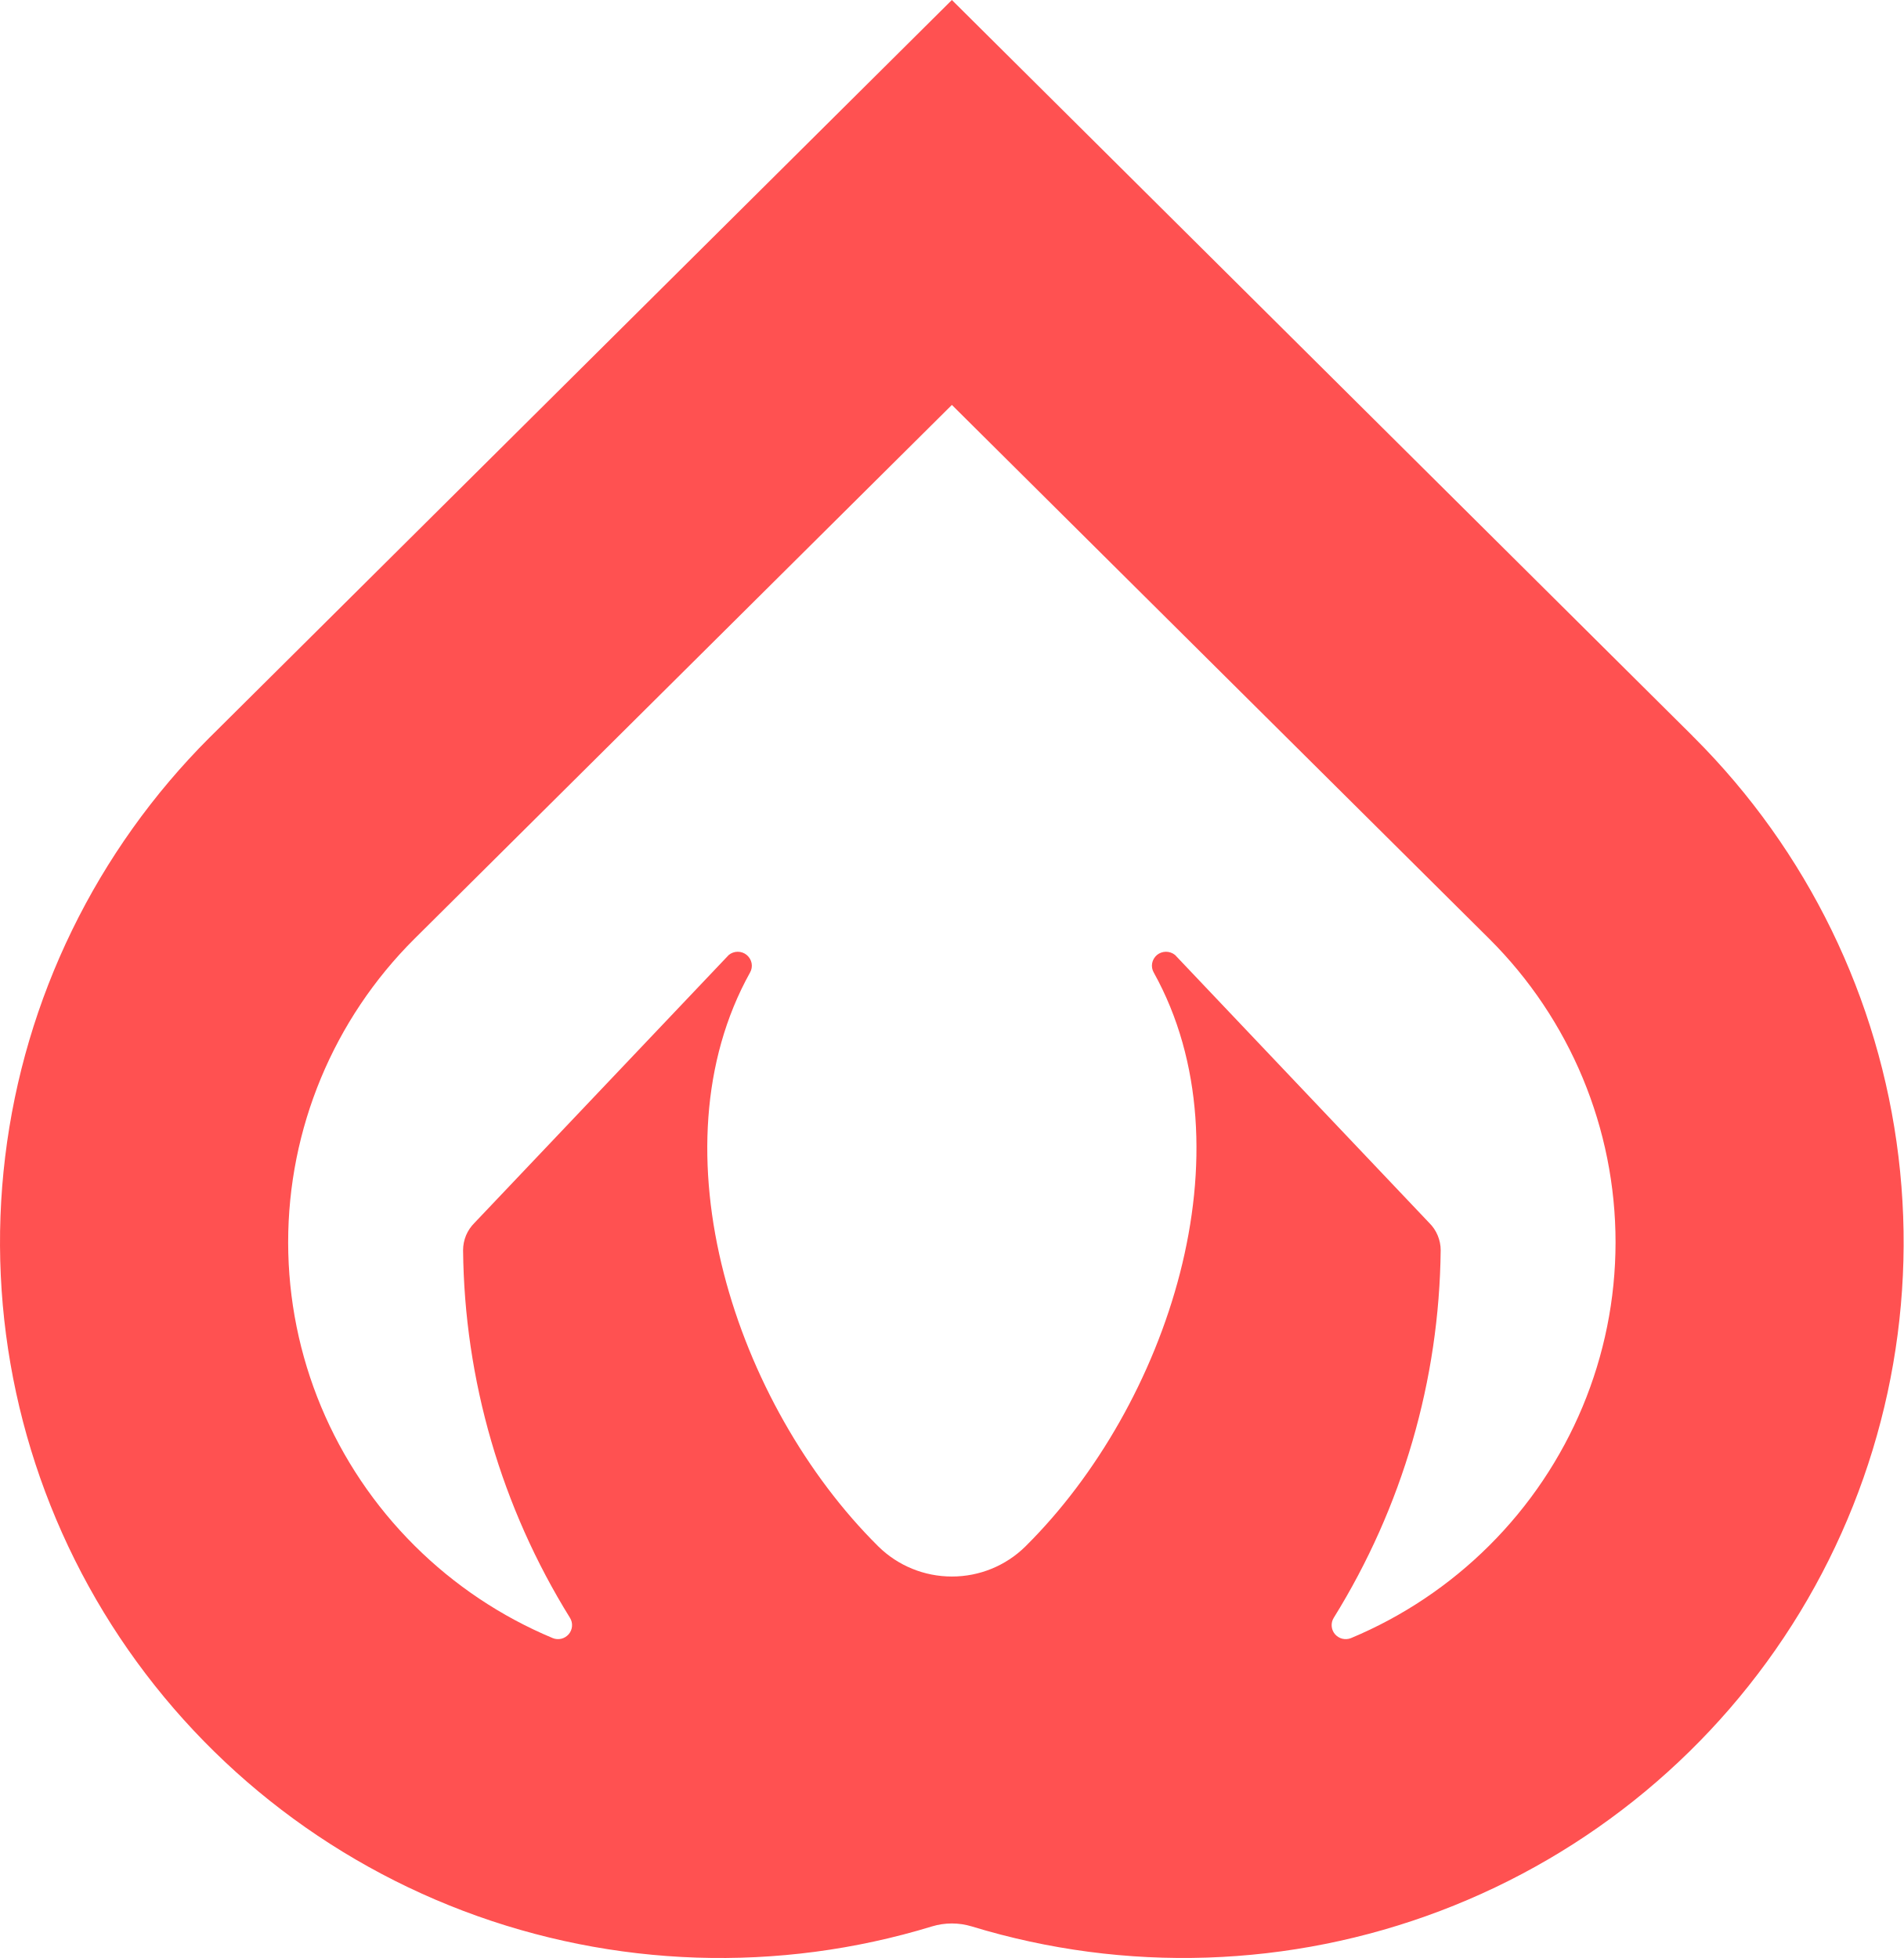
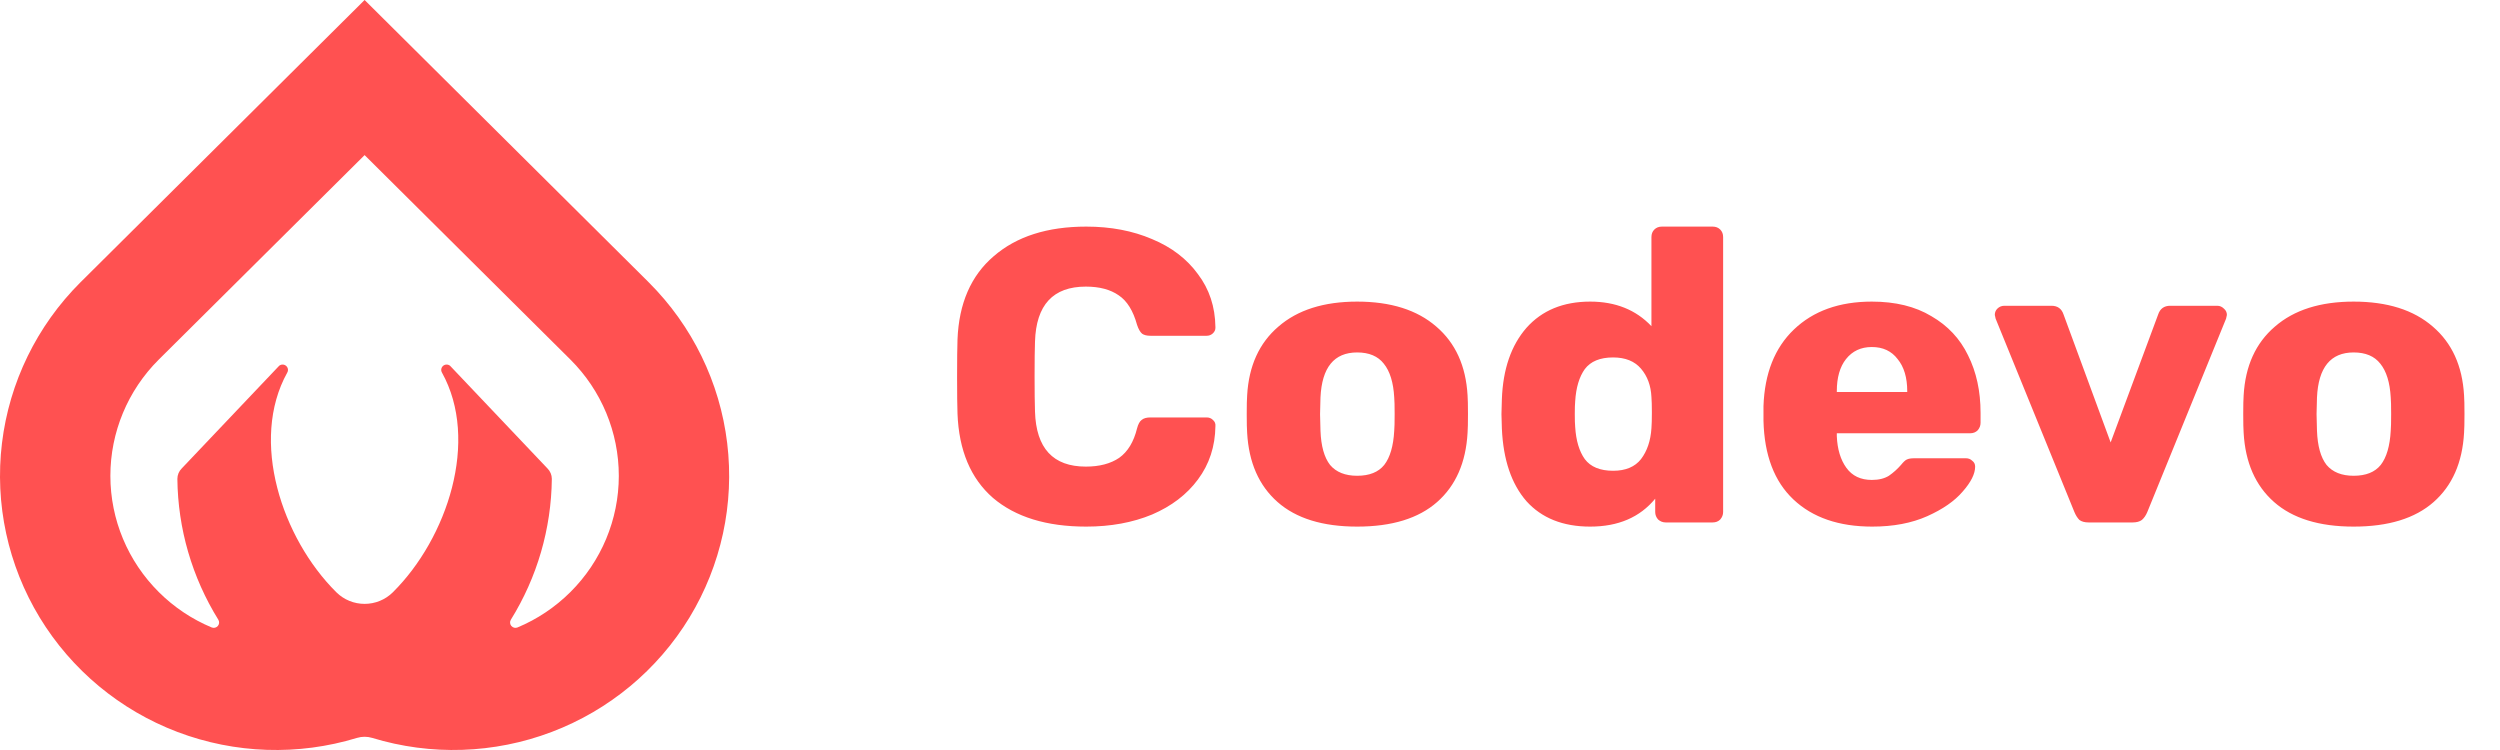
- <svg xmlns="http://www.w3.org/2000/svg" width="35" height="36" viewBox="0 0 35 36" fill="none">
+ <svg xmlns="http://www.w3.org/2000/svg" width="120" height="36" viewBox="0 0 120 36" fill="none">
+   <path d="M52.14 25.277C50.233 25.277 48.74 24.817 47.66 23.897C46.593 22.964 46.027 21.617 45.96 19.857C45.947 19.497 45.94 18.91 45.94 18.097C45.94 17.27 45.947 16.67 45.96 16.297C46.027 14.564 46.607 13.23 47.7 12.297C48.793 11.35 50.273 10.877 52.14 10.877C53.313 10.877 54.367 11.077 55.3 11.477C56.233 11.864 56.967 12.424 57.5 13.157C58.047 13.877 58.327 14.724 58.34 15.697V15.737C58.34 15.844 58.293 15.937 58.2 16.017C58.12 16.084 58.027 16.117 57.92 16.117H55.22C55.047 16.117 54.913 16.084 54.82 16.017C54.727 15.937 54.647 15.797 54.58 15.597C54.393 14.917 54.1 14.444 53.7 14.177C53.3 13.897 52.773 13.757 52.12 13.757C50.547 13.757 49.733 14.637 49.68 16.397C49.667 16.757 49.66 17.31 49.66 18.057C49.66 18.804 49.667 19.37 49.68 19.757C49.733 21.517 50.547 22.397 52.12 22.397C52.773 22.397 53.307 22.257 53.72 21.977C54.133 21.684 54.42 21.21 54.58 20.557C54.633 20.357 54.707 20.224 54.8 20.157C54.893 20.077 55.033 20.037 55.22 20.037H57.92C58.04 20.037 58.14 20.077 58.22 20.157C58.313 20.237 58.353 20.337 58.34 20.457C58.327 21.43 58.047 22.284 57.5 23.017C56.967 23.737 56.233 24.297 55.3 24.697C54.367 25.084 53.313 25.277 52.14 25.277ZM65.143 25.277C63.49 25.277 62.216 24.884 61.323 24.097C60.43 23.31 59.943 22.204 59.863 20.777C59.85 20.604 59.843 20.304 59.843 19.877C59.843 19.45 59.85 19.15 59.863 18.977C59.943 17.564 60.443 16.464 61.363 15.677C62.283 14.877 63.543 14.477 65.143 14.477C66.756 14.477 68.023 14.877 68.943 15.677C69.863 16.464 70.363 17.564 70.443 18.977C70.456 19.15 70.463 19.45 70.463 19.877C70.463 20.304 70.456 20.604 70.443 20.777C70.363 22.204 69.876 23.31 68.983 24.097C68.09 24.884 66.81 25.277 65.143 25.277ZM65.143 22.837C65.73 22.837 66.163 22.664 66.443 22.317C66.723 21.957 66.883 21.41 66.923 20.677C66.936 20.544 66.943 20.277 66.943 19.877C66.943 19.477 66.936 19.21 66.923 19.077C66.883 18.357 66.716 17.817 66.423 17.457C66.143 17.097 65.716 16.917 65.143 16.917C64.036 16.917 63.45 17.637 63.383 19.077L63.363 19.877L63.383 20.677C63.41 21.41 63.563 21.957 63.843 22.317C64.136 22.664 64.57 22.837 65.143 22.837ZM76.329 25.277C75.023 25.277 74.003 24.87 73.269 24.057C72.549 23.23 72.156 22.07 72.09 20.577L72.07 19.877L72.09 19.157C72.143 17.717 72.536 16.577 73.269 15.737C74.016 14.897 75.036 14.477 76.329 14.477C77.543 14.477 78.523 14.87 79.269 15.657V11.377C79.269 11.23 79.316 11.11 79.409 11.017C79.503 10.924 79.623 10.877 79.769 10.877H82.21C82.356 10.877 82.476 10.924 82.57 11.017C82.663 11.11 82.71 11.23 82.71 11.377V24.577C82.71 24.71 82.663 24.83 82.57 24.937C82.476 25.03 82.356 25.077 82.21 25.077H79.95C79.816 25.077 79.696 25.03 79.59 24.937C79.496 24.83 79.45 24.71 79.45 24.577V23.937C78.716 24.83 77.676 25.277 76.329 25.277ZM77.43 22.597C78.029 22.597 78.476 22.41 78.769 22.037C79.063 21.65 79.23 21.157 79.269 20.557C79.283 20.384 79.29 20.13 79.29 19.797C79.29 19.477 79.283 19.23 79.269 19.057C79.243 18.51 79.076 18.057 78.769 17.697C78.463 17.337 78.016 17.157 77.43 17.157C76.803 17.157 76.35 17.344 76.07 17.717C75.803 18.09 75.65 18.604 75.609 19.257C75.596 19.39 75.59 19.597 75.59 19.877C75.59 20.157 75.596 20.364 75.609 20.497C75.65 21.15 75.803 21.664 76.07 22.037C76.35 22.41 76.803 22.597 77.43 22.597ZM89.867 25.277C88.267 25.277 87.007 24.844 86.087 23.977C85.167 23.11 84.687 21.85 84.647 20.197V19.497C84.7 17.924 85.187 16.697 86.107 15.817C87.04 14.924 88.287 14.477 89.847 14.477C90.98 14.477 91.933 14.71 92.707 15.177C93.493 15.63 94.08 16.257 94.467 17.057C94.867 17.857 95.067 18.777 95.067 19.817V20.297C95.067 20.43 95.02 20.55 94.927 20.657C94.833 20.75 94.713 20.797 94.567 20.797H88.167V20.937C88.193 21.564 88.347 22.07 88.627 22.457C88.907 22.844 89.313 23.037 89.847 23.037C90.18 23.037 90.453 22.97 90.667 22.837C90.88 22.69 91.073 22.517 91.247 22.317C91.367 22.17 91.46 22.084 91.527 22.057C91.607 22.017 91.727 21.997 91.887 21.997H94.367C94.487 21.997 94.587 22.037 94.667 22.117C94.76 22.184 94.807 22.277 94.807 22.397C94.807 22.744 94.607 23.144 94.207 23.597C93.82 24.05 93.253 24.444 92.507 24.777C91.76 25.11 90.88 25.277 89.867 25.277ZM91.547 18.817V18.777C91.547 18.124 91.393 17.61 91.087 17.237C90.793 16.85 90.38 16.657 89.847 16.657C89.327 16.657 88.913 16.85 88.607 17.237C88.313 17.61 88.167 18.124 88.167 18.777V18.817H91.547ZM100.251 25.077C100.064 25.077 99.918 25.037 99.811 24.957C99.718 24.864 99.638 24.737 99.571 24.577L95.791 15.297L95.751 15.117C95.751 14.997 95.791 14.897 95.871 14.817C95.964 14.724 96.078 14.677 96.211 14.677H98.471C98.764 14.677 98.958 14.817 99.051 15.097L101.311 21.237L103.591 15.097C103.684 14.817 103.878 14.677 104.171 14.677H106.431C106.551 14.677 106.658 14.724 106.751 14.817C106.844 14.897 106.891 14.997 106.891 15.117L106.851 15.297L103.071 24.577C103.004 24.737 102.918 24.864 102.811 24.957C102.704 25.037 102.558 25.077 102.371 25.077H100.251ZM112.975 25.277C111.322 25.277 110.048 24.884 109.155 24.097C108.262 23.31 107.775 22.204 107.695 20.777C107.682 20.604 107.675 20.304 107.675 19.877C107.675 19.45 107.682 19.15 107.695 18.977C107.775 17.564 108.275 16.464 109.195 15.677C110.115 14.877 111.375 14.477 112.975 14.477C114.588 14.477 115.855 14.877 116.775 15.677C117.695 16.464 118.195 17.564 118.275 18.977C118.288 19.15 118.295 19.45 118.295 19.877C118.295 20.304 118.288 20.604 118.275 20.777C118.195 22.204 117.708 23.31 116.815 24.097C115.922 24.884 114.642 25.277 112.975 25.277ZM112.975 22.837C113.562 22.837 113.995 22.664 114.275 22.317C114.555 21.957 114.715 21.41 114.755 20.677C114.768 20.544 114.775 20.277 114.775 19.877C114.775 19.477 114.768 19.21 114.755 19.077C114.715 18.357 114.548 17.817 114.255 17.457C113.975 17.097 113.548 16.917 112.975 16.917C111.868 16.917 111.282 17.637 111.215 19.077L111.195 19.877L111.215 20.677C111.242 21.41 111.395 21.957 111.675 22.317C111.968 22.664 112.402 22.837 112.975 22.837Z" fill="#FF5151" />
  <path d="M31.147 13.56L31.125 13.539C31.124 13.537 31.122 13.536 31.122 13.534L17.501 0L3.88 13.534C3.878 13.535 3.876 13.538 3.876 13.538L3.853 13.56C1.771 15.641 0.448 18.354 0.095 21.268C-0.258 24.182 0.38 27.129 1.906 29.642C3.433 32.154 5.761 34.088 8.521 35.135C11.28 36.181 14.313 36.282 17.136 35.419C17.373 35.347 17.628 35.347 17.865 35.419C20.688 36.281 23.721 36.181 26.48 35.134C29.239 34.087 31.567 32.154 33.094 29.642C34.62 27.129 35.258 24.182 34.905 21.268C34.553 18.354 33.23 15.641 31.147 13.56ZM8.723 22.485C8.657 22.551 8.604 22.629 8.568 22.715C8.533 22.801 8.514 22.893 8.514 22.986C8.538 25.375 9.218 27.712 10.479 29.745C10.508 29.791 10.521 29.845 10.517 29.899C10.513 29.953 10.492 30.005 10.457 30.046C10.421 30.087 10.374 30.117 10.321 30.13C10.268 30.142 10.212 30.139 10.162 30.118C9.213 29.722 8.352 29.145 7.625 28.422C6.136 26.942 5.299 24.936 5.298 22.844C5.297 20.752 6.131 18.744 7.618 17.263L17.501 7.445L27.383 17.263C28.87 18.744 29.704 20.751 29.703 22.844C29.702 24.936 28.865 26.942 27.376 28.422C26.649 29.145 25.788 29.722 24.84 30.118C24.789 30.139 24.733 30.142 24.68 30.13C24.627 30.117 24.58 30.087 24.544 30.046C24.509 30.005 24.488 29.953 24.484 29.899C24.48 29.845 24.493 29.791 24.522 29.745C25.784 27.712 26.463 25.375 26.488 22.986C26.488 22.893 26.469 22.801 26.433 22.715C26.397 22.628 26.344 22.55 26.278 22.485L21.604 17.558C21.557 17.52 21.498 17.499 21.438 17.499C21.377 17.499 21.319 17.52 21.272 17.558C21.226 17.597 21.194 17.651 21.183 17.71C21.172 17.769 21.183 17.83 21.213 17.882C23.028 21.146 21.467 25.835 18.864 28.422L18.85 28.436C18.491 28.789 18.006 28.987 17.5 28.986C16.995 28.986 16.51 28.788 16.151 28.435L16.138 28.422C13.534 25.835 11.974 21.147 13.789 17.883C13.819 17.831 13.83 17.77 13.819 17.71C13.808 17.651 13.776 17.598 13.73 17.559C13.683 17.52 13.625 17.499 13.564 17.499C13.504 17.499 13.445 17.52 13.398 17.559L8.723 22.485Z" fill="#FF5151" />
</svg>
